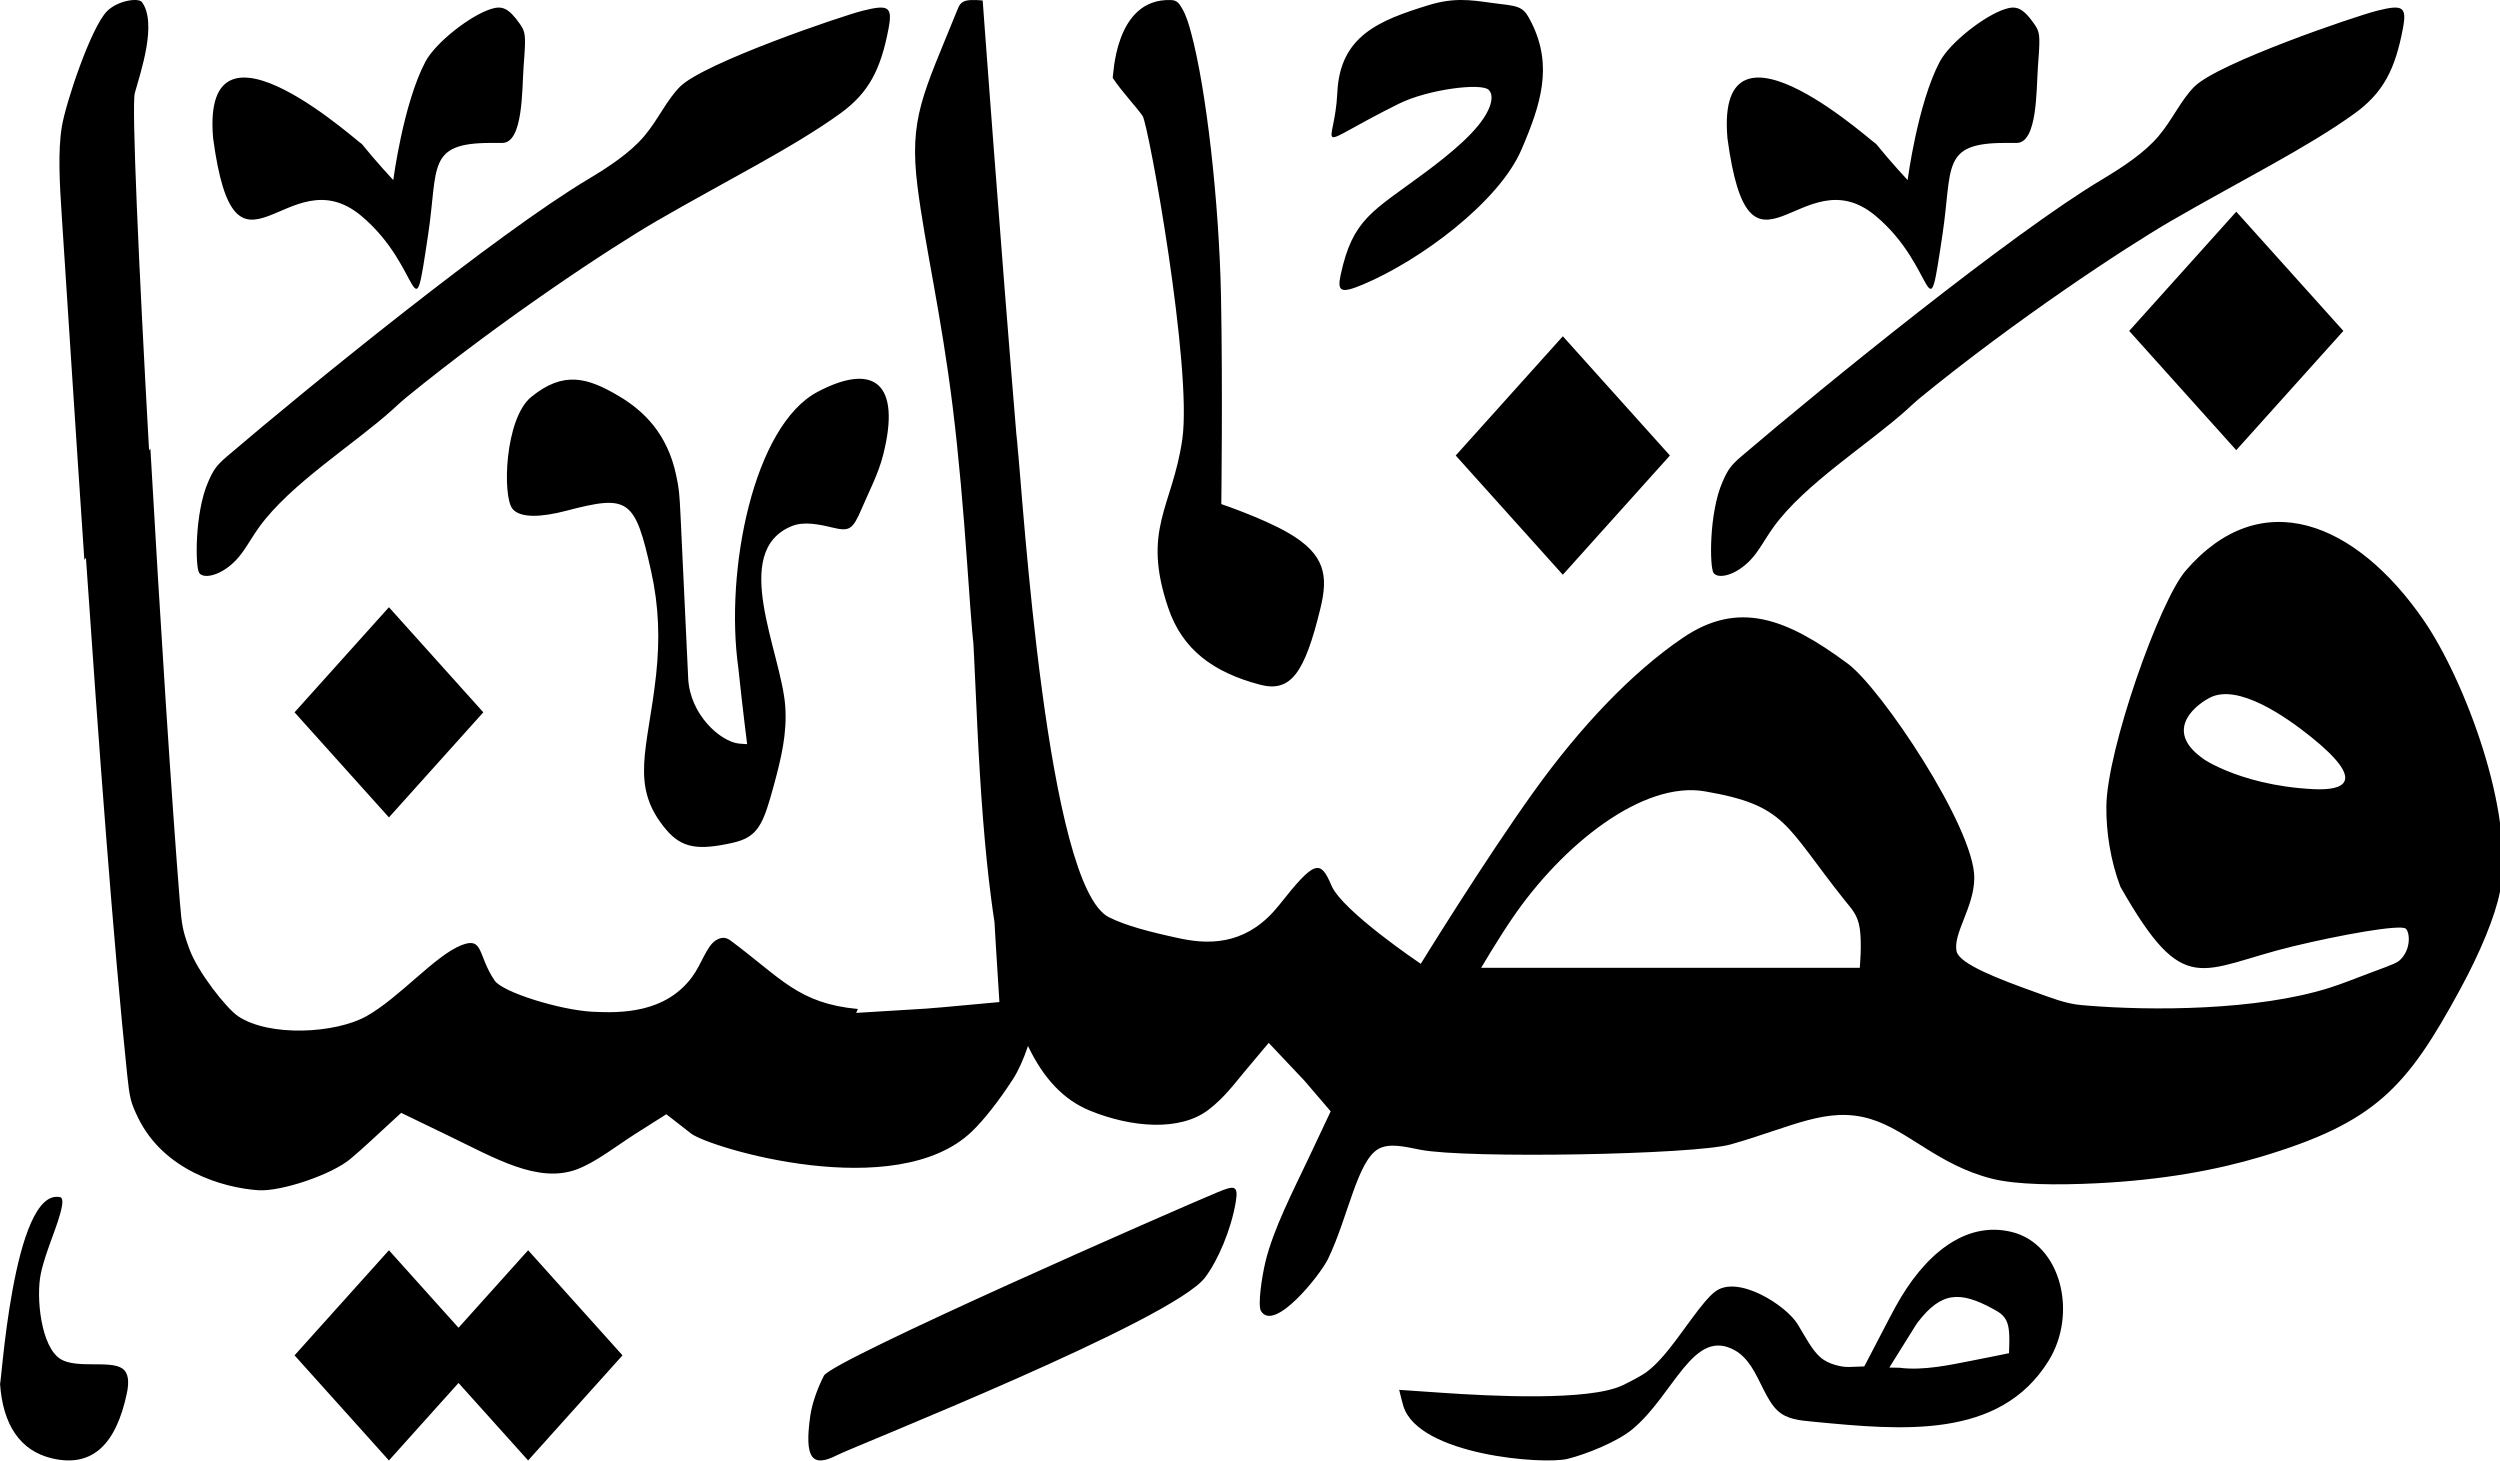
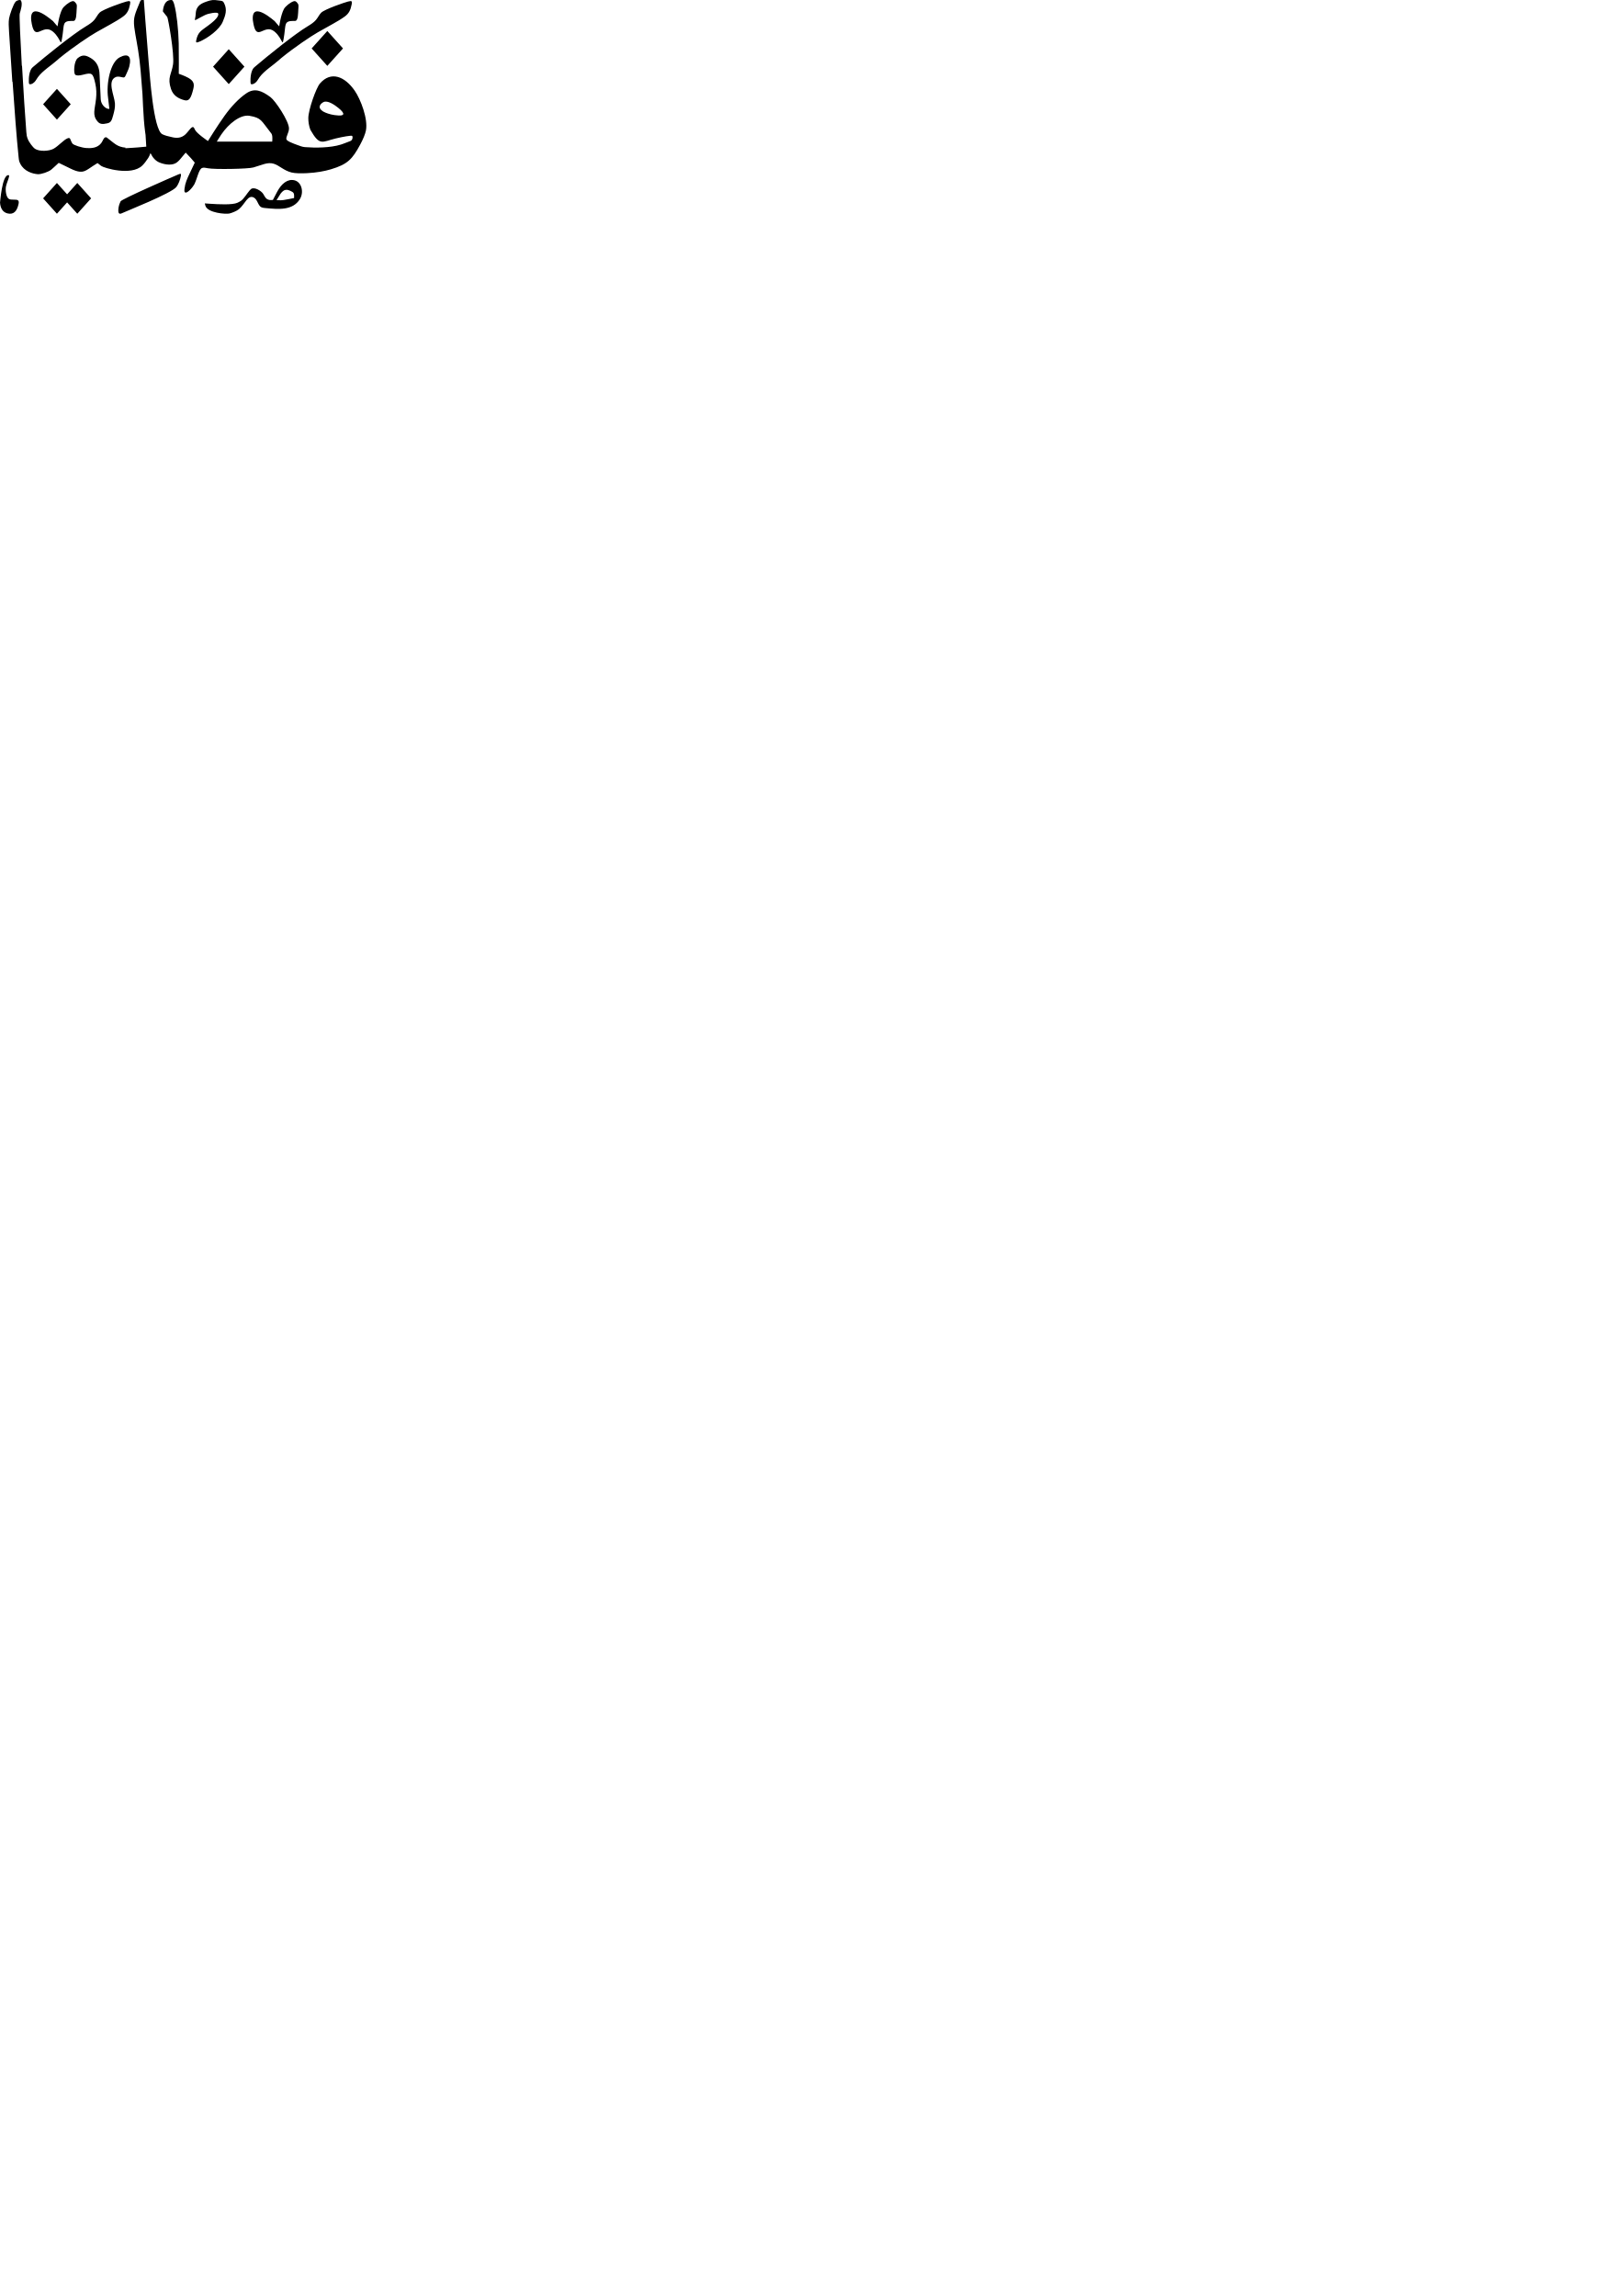
- <svg>
-   <path d="m 127.959,12.079 c 0,0 -1.088,-1.157 -2.143,-2.462 0.456,0.564 -10.78,-9.968 -9.942,-0.341 1.5,11.137 4.967,1.085 9.912,5.182 4.186,3.467 3.441,8.413 4.515,1.252 0.674,-4.494 -0.11,-6.122 4.186,-6.122 0.326,0 0.604,0 0.783,0 1.409,0 1.318,-3.577 1.432,-5.142 0.03,-0.419 0.033,-0.456 0.033,-0.456 0.118,-1.611 0.09,-1.848 -0.28,-2.38 -0.787,-1.127 -1.233,-1.23 -1.954,-1.003 -1.378,0.435 -3.712,2.253 -4.389,3.539 -1.487,2.823 -2.152,7.934 -2.152,7.934 z m 17.645,2.757 c 4.658,-2.701 9.197,-4.947 12.352,-7.235 1.909,-1.384 2.708,-2.95 3.226,-5.687 0.28,-1.48 -0.01,-1.623 -1.721,-1.197 -1.445,0.359 -10.655,3.499 -12.259,5.088 -0.907,0.899 -1.488,2.246 -2.427,3.346 -0.937,1.099 -2.351,2.036 -3.737,2.865 -6.142,3.672 -18.683,13.861 -24.207,18.576 -0.745,0.636 -0.928,0.917 -1.285,1.727 -0.912,2.064 -0.875,5.727 -0.603,6.113 0.296,0.418 1.453,0.196 2.466,-0.859 0.569,-0.593 0.975,-1.41 1.552,-2.212 2.084,-2.898 6.382,-5.567 8.957,-7.891 0.294,-0.266 0.565,-0.526 0.849,-0.759 6.393,-5.232 13.795,-10.111 16.838,-11.875 z m -18.179,76.911 -0.693,-0.014 1.768,-2.833 c 0.051,-0.081 0.094,-0.141 0.118,-0.174 1.592,-2.091 2.843,-2.147 5.1,-0.913 0.458,0.25 0.85,0.484 0.992,1.152 0.069,0.325 0.079,0.754 0.07,1.113 -0.01,0.39 -0.018,0.693 -0.018,0.693 0,0 -0.009,0.003 -0.083,0.016 -0.223,0.043 -1.277,0.264 -2.423,0.486 -1.379,0.268 -3.229,0.684 -4.832,0.474 z m -30.785,1.672 -2.785,-0.191 0.155,0.635 c 0.039,0.158 0.083,0.324 0.131,0.474 1.05,3.285 9.396,3.921 11.01,3.521 1.272,-0.315 3.34,-1.153 4.341,-1.982 2.813,-2.331 4.088,-6.89 6.901,-5.286 0.4,0.228 0.758,0.593 1.069,1.063 0.615,0.93 1.045,2.273 1.751,2.948 0.63,0.604 1.478,0.675 2.437,0.767 5.867,0.56 12.485,1.23 15.774,-4.103 1.961,-3.181 0.818,-7.821 -2.482,-8.628 -3.161,-0.773 -5.914,1.577 -7.801,5.032 -0.156,0.285 -0.299,0.556 -0.434,0.813 l -1.654,3.175 -1.045,0.038 c -0.33,0 -0.615,-0.05 -0.945,-0.15 -0.341,-0.103 -0.676,-0.25 -0.983,-0.523 -0.546,-0.488 -1,-1.378 -1.482,-2.174 -0.784,-1.298 -4.05,-3.374 -5.558,-2.203 -0.225,0.174 -0.44,0.399 -0.663,0.658 -1.184,1.383 -2.567,3.754 -3.969,4.76 -0.235,0.168 -0.937,0.565 -1.586,0.869 -2.275,1.064 -8.845,0.718 -12.183,0.488 z m -42.284,1.529 c -0.409,2.838 0.087,3.535 1.783,2.665 1.154,-0.594 22.523,-9.037 24.698,-11.925 0.875,-1.163 1.749,-3.22 2.057,-5.072 0.19,-1.14 -0.118,-1.099 -1.219,-0.643 -2.556,1.058 -25.881,11.275 -26.409,12.307 -0.494,0.964 -0.809,1.963 -0.91,2.668 z m 50.476,-72.392 -7.185,7.999 7.184,7.998 7.184,-7.999 -7.182,-7.998 z m 45.174,-8.357 -7.184,7.999 7.182,7.998 7.185,-7.999 -7.184,-7.998 z m -25.255,50.721 -25.4,0 c 0,0 1.08,-1.836 2.067,-3.289 3.4,-5.007 8.793,-9.262 12.937,-8.55 5.508,0.947 5.348,2.252 9.402,7.331 0.443,0.554 0.852,0.935 0.994,1.877 0.15,0.999 0,2.631 0,2.631 z m 23.088,-13.992 c -2.583,-1.762 -0.889,-3.442 0.363,-4.114 1.917,-1.028 5.222,1.337 6.795,2.598 3.838,3.079 2.181,3.617 0.213,3.524 -5.302,-0.253 -7.98,-2.425 -7.37,-2.008 z M 68.29,30.522 C 67.034,15.412 65.917,0.035 65.917,0.035 c 0,0 -0.67,-0.078 -1.063,0 -0.424,0.084 -0.524,0.349 -0.649,0.658 C 61.927,6.32 60.962,7.908 61.547,12.532 c 0.511,4.038 1.586,8.505 2.362,14.797 0.396,3.205 0.715,6.884 0.969,10.509 0.693,9.896 0.186,0.596 0.679,10.891 0.211,4.435 0.501,8.264 0.925,11.519 0.071,0.55 0.146,1.084 0.226,1.602 0.026,0.475 0.056,0.994 0.092,1.571 l 0.238,3.796 -3.751,0.343 c -0.798,0.074 -1.531,0.126 -2.204,0.16 l -3.654,0.223 0.116,-0.261 c -4.013,-0.379 -5.129,-2.059 -8.548,-4.597 -0.289,-0.214 -0.594,-0.253 -0.98,-0.009 -0.634,0.401 -0.944,1.596 -1.621,2.495 -1.783,2.371 -4.69,2.397 -6.658,2.295 -2.146,-0.111 -6.02,-1.299 -6.56,-2.094 -1.149,-1.692 -0.729,-2.957 -2.221,-2.373 -1.773,0.694 -4.164,3.529 -6.382,4.768 -2.076,1.159 -6.505,1.404 -8.603,0 -0.768,-0.514 -2.708,-2.952 -3.277,-4.532 -0.438,-1.213 -0.5,-1.527 -0.63,-3.136 -0.545,-6.746 -1.334,-19.046 -1.977,-30.403 l -0.089,0.115 C 9.312,17.879 8.822,7.044 9.042,6.245 9.422,4.867 10.566,1.566 9.521,0.141 9.294,-0.168 7.909,0.029 7.191,0.74 6.104,1.817 4.403,6.921 4.145,8.51 c -0.269,1.653 -0.145,3.8 0,6 0.384,5.873 0.913,14.192 1.513,23.044 L 5.764,37.415 c 0.854,12.485 1.841,25.794 2.765,34.652 0.168,1.606 0.241,1.898 0.74,2.921 1.714,3.519 5.656,4.684 8.048,4.85 1.534,0.105 4.933,-1.047 6.183,-2.096 0.474,-0.398 0.87,-0.755 1.213,-1.07 l 2.197,-2.024 3.184,1.539 c 3.126,1.511 5.982,3.207 8.577,2.26 1.279,-0.468 2.69,-1.592 3.953,-2.393 l 2.072,-1.313 1.674,1.304 c 1.299,0.964 13.746,4.715 18.819,-0.143 0.8,-0.767 1.799,-2.034 2.75,-3.502 0.374,-0.579 0.711,-1.333 1.017,-2.237 1.047,2.191 2.395,3.615 4.14,4.331 2.797,1.147 6.04,1.404 7.945,-0.036 1.078,-0.817 1.784,-1.791 2.403,-2.528 l 1.658,-1.977 2.401,2.542 1.757,2.052 -1.499,3.176 c -0.979,2.073 -2.351,4.719 -2.881,6.929 -0.241,1.008 -0.523,2.913 -0.295,3.289 0.888,1.462 3.974,-2.418 4.49,-3.482 1.367,-2.818 1.976,-6.681 3.44,-7.419 0.725,-0.366 1.684,-0.13 2.761,0.083 3.061,0.604 18.364,0.339 20.828,-0.361 4.099,-1.165 6.455,-2.568 9.347,-1.708 2.548,0.759 4.532,3.089 8.161,4.01 1.661,0.42 4.375,0.436 6.987,0.31 4.518,-0.216 8.16,-0.914 11.031,-1.772 7.706,-2.301 9.81,-4.63 13.415,-11.281 1.32,-2.435 2.326,-4.852 2.65,-6.512 1.024,-5.256 -2.38,-14.241 -5.139,-18.234 -4.522,-6.541 -10.879,-9.178 -15.949,-3.289 -1.759,2.044 -5.266,11.977 -5.316,15.784 -0.022,1.701 0.276,3.671 0.943,5.416 4.318,7.588 5.301,5.513 11.553,3.998 3.196,-0.774 7.224,-1.496 7.588,-1.192 0.256,0.215 0.395,1.34 -0.369,2.086 -0.2,0.195 -0.39,0.279 -1.907,0.839 -1,0.369 -1.887,0.741 -2.843,1.044 -4.847,1.533 -11.954,1.548 -16.275,1.189 -0.116,-0.009 -0.24,-0.02 -0.374,-0.031 -1.048,-0.09 -2.054,-0.5 -3.04,-0.852 -2.571,-0.918 -5.115,-1.908 -5.317,-2.736 -0.286,-1.177 1.184,-2.989 1.182,-4.959 -0.004,-3.374 -6.238,-12.687 -8.479,-14.349 -4.169,-3.092 -7.357,-4.264 -11.079,-1.734 -3.416,2.322 -6.867,5.962 -9.977,10.295 -3.349,4.668 -7.594,11.566 -7.594,11.566 0,0 -5.264,-3.531 -5.992,-5.252 -0.75,-1.776 -1.133,-1.692 -3.496,1.297 -1.997,2.523 -4.344,2.752 -6.663,2.255 -2.102,-0.451 -3.62,-0.857 -4.755,-1.417 -4.171,-2.057 -5.771,-27.872 -6.162,-31.892 -0.074,-0.757 -0.064,-0.598 0.059,0.883 z M 74.634,5.218 c 0.623,0.94 1.609,1.977 2.011,2.56 0.39,0.565 3.359,16.941 2.658,21.716 -0.668,4.564 -2.731,6 -0.938,11.288 0.95,2.803 3.027,4.315 6.136,5.142 2.084,0.555 3.015,-0.778 4.07,-5.115 0.525,-2.162 0.359,-3.617 -2.179,-5.078 -1.704,-0.982 -4.469,-1.917 -4.469,-1.917 0,0 0.099,-7.84 -0.02,-13.913 C 81.777,13.55 80.921,5.991 79.894,2.187 c -0.148,-0.546 -0.305,-1.093 -0.576,-1.577 -0.235,-0.423 -0.388,-0.593 -0.77,-0.606 -3.859,-0.144 -3.855,5.303 -3.914,5.214 z m 19.196,1.743 c 1.953,-0.973 5.536,-1.419 6.032,-0.933 0.286,0.281 0.223,0.808 -0.033,1.355 -0.636,1.37 -2.471,2.878 -4.301,4.238 -3.451,2.562 -4.793,3.045 -5.603,6.835 -0.244,1.138 0.051,1.238 1.529,0.615 3.846,-1.619 9.097,-5.539 10.597,-9.023 1.318,-3.06 2.123,-5.618 0.684,-8.517 -0.485,-0.979 -0.691,-1.104 -2.058,-1.259 -1.522,-0.171 -2.73,-0.513 -4.579,-0.006 -0.096,0.026 -0.194,0.055 -0.293,0.086 -3.257,1.007 -5.918,2.034 -6.098,5.839 -0.186,3.955 -1.992,3.81 4.123,0.769 z M 0,92.779 C 0.183,95.581 1.357,97.323 3.492,97.825 6.247,98.474 7.805,96.811 8.512,93.446 8.667,92.707 8.632,92.092 8.205,91.796 7.394,91.231 5.164,91.817 4.086,91.179 2.746,90.387 2.405,87.017 2.737,85.441 c 0.331,-1.578 1.178,-3.266 1.408,-4.483 0.046,-0.245 0.068,-0.473 -0.028,-0.599 -0.013,-0.015 -0.025,-0.031 -0.037,-0.045 C 0.838,79.492 0.05,93.535 2e-5,92.779 z M 46.162,45.484 45.653,34.667 c -0.076,-1.606 -0.105,-1.884 -0.298,-2.793 -0.589,-2.786 -2.173,-4.313 -3.83,-5.298 -2.107,-1.252 -3.715,-1.718 -5.886,0.046 -1.786,1.45 -1.953,6.701 -1.252,7.523 0.524,0.613 1.912,0.558 3.59,0.118 4.195,-1.097 4.615,-0.843 5.708,4.095 0.519,2.347 0.58,4.547 0.325,6.906 -0.543,5.013 -1.817,7.451 0.68,10.393 1.039,1.224 2.124,1.409 4.495,0.867 1.684,-0.386 2.018,-1.258 2.725,-3.855 0.496,-1.828 0.89,-3.465 0.763,-5.288 -0.253,-3.616 -3.765,-10.415 0.468,-12.103 0.782,-0.311 1.797,-0.109 2.672,0.104 1.18,0.286 1.38,0.158 2.003,-1.298 0.511,-1.195 1.103,-2.297 1.428,-3.584 1.222,-4.833 -0.649,-6.196 -4.4,-4.216 -4.304,2.27 -6.237,11.999 -5.318,18.521 0.281,2.688 0.59,5.109 0.59,5.109 0,0 -0.258,-0.004 -0.564,-0.038 -1.204,-0.133 -3.275,-1.913 -3.391,-4.391 z m -15.405,47.282 4.669,5.198 6.331,-7.05 -6.331,-7.049 -4.669,5.198 -4.668,-5.198 -6.331,7.049 6.331,7.05 4.668,-5.198 z m -4.668,-52.035 -6.331,7.05 6.331,7.049 6.331,-7.049 -6.331,-7.05 z M 26.38,12.079 c 0,0 -1.088,-1.157 -2.143,-2.462 0.456,0.564 -10.78,-9.968 -9.941,-0.341 1.499,11.137 4.965,1.085 9.911,5.182 4.186,3.467 3.442,8.413 4.515,1.252 0.674,-4.494 -0.11,-6.122 4.186,-6.122 0.326,0 0.605,0 0.783,0 1.41,0 1.318,-3.577 1.432,-5.142 0.03,-0.419 0.034,-0.456 0.034,-0.456 0.116,-1.611 0.089,-1.848 -0.281,-2.38 C 34.089,0.483 33.643,0.379 32.921,0.607 31.544,1.042 29.209,2.86 28.532,4.145 27.045,6.969 26.38,12.079 26.38,12.079 z m 17.646,2.757 c 4.657,-2.701 9.197,-4.947 12.35,-7.235 1.909,-1.384 2.708,-2.95 3.226,-5.687 0.28,-1.48 -0.01,-1.623 -1.721,-1.197 C 56.438,1.077 47.227,4.217 45.623,5.806 c -0.907,0.899 -1.488,2.246 -2.426,3.346 -0.938,1.099 -2.351,2.036 -3.739,2.865 -6.142,3.672 -18.683,13.861 -24.207,18.576 -0.745,0.636 -0.928,0.917 -1.285,1.727 -0.912,2.064 -0.875,5.727 -0.603,6.113 0.296,0.418 1.454,0.196 2.467,-0.859 0.568,-0.593 0.974,-1.41 1.551,-2.212 2.084,-2.898 6.382,-5.567 8.957,-7.891 0.294,-0.266 0.565,-0.526 0.849,-0.759 6.393,-5.232 13.795,-10.111 16.839,-11.875 z" style="fill:#000000;stroke:none" />
+ <svg xmlns="http://www.w3.org/2000/svg" width="595.276pt" height="841.89pt" viewBox="0 0 595.276 841.89" fill-rule="evenodd">
+   <path d="m 102.367,9.663 c 0,0 -0.87,-0.925 -1.715,-1.97 0.365,0.451 -8.624,-7.975 -7.954,-0.273 1.2,8.91 3.973,0.868 7.93,4.145 3.349,2.774 2.753,6.73 3.612,1.001 0.539,-3.595 -0.088,-4.898 3.349,-4.898 0.261,0 0.483,0 0.626,0 1.127,0 1.054,-2.862 1.145,-4.113 0.024,-0.335 0.026,-0.365 0.026,-0.365 0.094,-1.288 0.072,-1.478 -0.224,-1.904 -0.629,-0.901 -0.986,-0.984 -1.564,-0.802 -1.102,0.348 -2.97,1.803 -3.511,2.831 -1.189,2.259 -1.722,6.347 -1.722,6.347 z m 14.116,2.206 c 3.726,-2.161 7.357,-3.957 9.881,-5.788 1.528,-1.107 2.167,-2.36 2.581,-4.55 0.224,-1.184 -0.008,-1.298 -1.376,-0.957 -1.156,0.287 -8.524,2.799 -9.807,4.07 -0.725,0.719 -1.19,1.797 -1.942,2.677 -0.749,0.879 -1.881,1.629 -2.99,2.292 -4.914,2.938 -14.946,11.089 -19.365,14.861 -0.596,0.509 -0.742,0.733 -1.028,1.381 -0.729,1.652 -0.7,4.582 -0.482,4.891 0.237,0.334 1.162,0.157 1.973,-0.687 0.455,-0.474 0.78,-1.128 1.241,-1.77 1.668,-2.319 5.106,-4.453 7.165,-6.313 0.235,-0.213 0.452,-0.421 0.679,-0.607 5.115,-4.185 11.036,-8.089 13.471,-9.5 z m -14.543,61.529 -0.554,-0.011 1.414,-2.267 c 0.041,-0.065 0.075,-0.113 0.094,-0.139 1.273,-1.673 2.275,-1.718 4.08,-0.73 0.366,0.2 0.68,0.387 0.793,0.921 0.055,0.26 0.063,0.603 0.056,0.89 -0.008,0.312 -0.014,0.554 -0.014,0.554 0,0 -0.007,0.002 -0.066,0.013 -0.178,0.034 -1.021,0.211 -1.939,0.389 -1.103,0.214 -2.583,0.547 -3.865,0.379 z m -24.628,1.337 -2.228,-0.153 0.124,0.508 c 0.031,0.126 0.066,0.259 0.105,0.379 0.84,2.628 7.517,3.137 8.808,2.817 1.017,-0.252 2.672,-0.922 3.473,-1.586 2.251,-1.865 3.27,-5.512 5.521,-4.228 0.32,0.182 0.606,0.474 0.855,0.85 0.492,0.744 0.836,1.819 1.4,2.359 0.504,0.483 1.182,0.54 1.95,0.613 4.694,0.448 9.988,0.984 12.619,-3.282 1.569,-2.545 0.654,-6.257 -1.986,-6.902 -2.529,-0.618 -4.732,1.261 -6.241,4.025 -0.125,0.228 -0.239,0.445 -0.347,0.65 l -1.323,2.54 -0.836,0.03 c -0.264,0 -0.492,-0.04 -0.756,-0.12 -0.273,-0.082 -0.541,-0.2 -0.786,-0.418 -0.437,-0.39 -0.8,-1.102 -1.185,-1.74 -0.627,-1.038 -3.24,-2.699 -4.446,-1.763 -0.18,0.139 -0.352,0.319 -0.53,0.526 -0.947,1.106 -2.054,3.003 -3.175,3.808 -0.188,0.134 -0.749,0.452 -1.268,0.695 -1.82,0.851 -7.076,0.574 -9.746,0.39 z m -33.827,1.223 c -0.327,2.271 0.07,2.828 1.426,2.132 0.923,-0.475 18.018,-7.229 19.759,-9.54 0.7,-0.93 1.399,-2.576 1.646,-4.057 0.152,-0.912 -0.094,-0.879 -0.975,-0.514 -2.045,0.846 -20.705,9.02 -21.127,9.845 -0.395,0.771 -0.647,1.571 -0.728,2.135 z M 83.865,18.045 78.117,24.444 83.864,30.842 89.611,24.443 83.865,18.045 z m 36.139,-6.685 -5.747,6.399 5.746,6.398 5.748,-6.399 -5.747,-6.398 z m -20.204,40.577 -20.32,0 c 0,0 0.864,-1.468 1.654,-2.631 2.72,-4.005 7.034,-7.409 10.349,-6.84 4.406,0.757 4.278,1.802 7.522,5.865 0.354,0.443 0.681,0.748 0.795,1.502 0.12,0.799 0,2.105 0,2.105 z M 118.271,40.743 c -2.067,-1.409 -0.711,-2.754 0.29,-3.291 1.534,-0.822 4.177,1.069 5.436,2.079 3.07,2.463 1.745,2.894 0.17,2.819 -4.241,-0.202 -6.384,-1.94 -5.896,-1.607 z M 54.632,24.417 C 53.627,12.329 52.734,0.028 52.734,0.028 c 0,0 -0.536,-0.062 -0.85,0 -0.339,0.067 -0.419,0.279 -0.519,0.526 -1.823,4.502 -2.595,5.772 -2.127,9.471 0.409,3.23 1.268,6.804 1.89,11.838 0.317,2.564 0.572,5.507 0.775,8.407 0.554,7.917 0.149,0.477 0.543,8.713 0.169,3.548 0.401,6.611 0.74,9.215 0.057,0.44 0.117,0.867 0.181,1.281 0.021,0.38 0.045,0.795 0.074,1.256 l 0.19,3.037 -3.001,0.274 c -0.638,0.059 -1.224,0.101 -1.764,0.128 l -2.923,0.178 0.093,-0.209 c -3.21,-0.303 -4.103,-1.648 -6.838,-3.677 -0.231,-0.171 -0.475,-0.202 -0.784,-0.007 -0.507,0.321 -0.755,1.276 -1.296,1.996 -1.426,1.897 -3.752,1.918 -5.327,1.836 -1.717,-0.089 -4.816,-1.039 -5.248,-1.676 -0.919,-1.353 -0.583,-2.366 -1.777,-1.899 -1.418,0.555 -3.331,2.823 -5.106,3.814 -1.661,0.927 -5.204,1.123 -6.882,0 C 12.164,54.12 10.612,52.169 10.156,50.906 9.806,49.936 9.756,49.685 9.652,48.397 9.216,43 8.585,33.16 8.071,24.075 l -0.071,0.092 C 7.449,14.303 7.057,5.635 7.233,4.996 7.537,3.893 8.453,1.252 7.617,0.113 7.435,-0.134 6.327,0.023 5.753,0.592 4.884,1.453 3.522,5.537 3.316,6.808 c -0.215,1.322 -0.116,3.04 0,4.8 0.307,4.699 0.73,11.354 1.21,18.435 l 0.085,-0.111 c 0.683,9.988 1.472,20.635 2.212,27.721 0.134,1.284 0.193,1.519 0.592,2.337 1.371,2.815 4.525,3.747 6.438,3.88 1.227,0.084 3.946,-0.837 4.947,-1.677 0.379,-0.318 0.696,-0.604 0.97,-0.856 l 1.758,-1.62 2.547,1.231 c 2.501,1.208 4.786,2.566 6.861,1.808 1.023,-0.374 2.152,-1.273 3.162,-1.915 l 1.658,-1.05 1.339,1.043 c 1.039,0.771 10.997,3.772 15.055,-0.114 0.64,-0.613 1.439,-1.628 2.2,-2.802 0.299,-0.463 0.569,-1.066 0.813,-1.79 0.837,1.753 1.916,2.892 3.312,3.465 2.238,0.917 4.832,1.123 6.356,-0.029 0.862,-0.653 1.427,-1.432 1.923,-2.023 l 1.326,-1.582 1.921,2.034 1.405,1.642 -1.199,2.541 c -0.783,1.659 -1.881,3.775 -2.305,5.543 -0.193,0.806 -0.418,2.331 -0.236,2.631 0.71,1.169 3.179,-1.935 3.592,-2.786 1.093,-2.255 1.581,-5.345 2.752,-5.935 0.58,-0.293 1.347,-0.104 2.209,0.066 2.449,0.483 14.691,0.271 16.663,-0.289 3.279,-0.932 5.164,-2.055 7.478,-1.366 2.039,0.607 3.625,2.471 6.529,3.208 1.328,0.336 3.5,0.349 5.59,0.248 3.614,-0.173 6.528,-0.731 8.825,-1.417 6.165,-1.841 7.848,-3.704 10.732,-9.025 1.056,-1.948 1.861,-3.881 2.12,-5.21 0.819,-4.204 -1.904,-11.393 -4.111,-14.587 -3.617,-5.233 -8.703,-7.342 -12.759,-2.631 -1.407,1.636 -4.212,9.581 -4.252,12.627 -0.018,1.36 0.221,2.937 0.754,4.332 3.454,6.07 4.24,4.41 9.242,3.198 2.557,-0.619 5.779,-1.196 6.07,-0.953 0.205,0.172 0.316,1.072 -0.295,1.669 -0.16,0.156 -0.312,0.223 -1.526,0.671 -0.8,0.295 -1.51,0.593 -2.275,0.835 -3.877,1.226 -9.563,1.238 -13.02,0.951 -0.093,-0.007 -0.192,-0.016 -0.299,-0.025 -0.838,-0.072 -1.644,-0.4 -2.432,-0.681 -2.057,-0.734 -4.092,-1.527 -4.253,-2.189 -0.229,-0.941 0.947,-2.391 0.945,-3.967 -0.003,-2.699 -4.991,-10.149 -6.783,-11.479 -3.335,-2.474 -5.886,-3.411 -8.863,-1.387 -2.733,1.858 -5.494,4.77 -7.982,8.236 -2.679,3.734 -6.075,9.253 -6.075,9.253 0,0 -4.211,-2.825 -4.794,-4.201 -0.6,-1.42 -0.906,-1.353 -2.797,1.037 -1.598,2.019 -3.475,2.202 -5.331,1.804 -1.682,-0.361 -2.896,-0.685 -3.804,-1.133 -3.337,-1.646 -4.617,-22.297 -4.93,-25.514 -0.059,-0.605 -0.051,-0.478 0.047,0.706 z M 59.707,4.174 c 0.498,0.752 1.287,1.582 1.609,2.048 0.312,0.452 2.687,13.553 2.127,17.373 -0.534,3.651 -2.185,4.8 -0.75,9.03 0.76,2.243 2.422,3.452 4.909,4.113 1.668,0.444 2.412,-0.622 3.256,-4.092 0.42,-1.73 0.287,-2.894 -1.744,-4.062 -1.363,-0.785 -3.575,-1.534 -3.575,-1.534 0,0 0.079,-6.272 -0.016,-11.131 C 65.422,10.84 64.737,4.793 63.915,1.75 63.797,1.312 63.671,0.875 63.454,0.488 c -0.188,-0.338 -0.31,-0.474 -0.616,-0.485 -3.087,-0.115 -3.084,4.242 -3.131,4.171 z m 15.357,1.394 c 1.563,-0.778 4.428,-1.135 4.826,-0.746 0.229,0.225 0.178,0.646 -0.026,1.084 -0.509,1.096 -1.977,2.303 -3.441,3.39 -2.761,2.05 -3.834,2.436 -4.483,5.468 -0.195,0.91 0.041,0.99 1.223,0.492 3.077,-1.295 7.277,-4.431 8.478,-7.218 1.054,-2.448 1.699,-4.495 0.547,-6.813 -0.388,-0.783 -0.553,-0.883 -1.647,-1.007 -1.217,-0.137 -2.184,-0.41 -3.663,-0.005 -0.077,0.021 -0.155,0.044 -0.234,0.069 -2.606,0.805 -4.735,1.628 -4.879,4.672 -0.149,3.164 -1.594,3.048 3.298,0.615 z M 0,74.223 c 0.146,2.242 1.085,3.635 2.794,4.037 2.204,0.519 3.45,-0.811 4.015,-3.503 0.124,-0.591 0.096,-1.083 -0.245,-1.32 C 5.915,72.984 4.131,73.454 3.269,72.943 2.197,72.309 1.924,69.613 2.19,68.353 c 0.265,-1.262 0.942,-2.613 1.126,-3.586 0.037,-0.196 0.054,-0.378 -0.022,-0.479 -0.01,-0.012 -0.02,-0.025 -0.03,-0.036 C 0.67,63.593 0.04,74.828 1.5999992e-5,74.223 z M 36.929,36.387 36.522,27.733 c -0.061,-1.284 -0.084,-1.508 -0.238,-2.235 -0.471,-2.229 -1.739,-3.45 -3.064,-4.238 -1.686,-1.001 -2.972,-1.374 -4.709,0.037 -1.428,1.16 -1.563,5.361 -1.001,6.018 0.419,0.49 1.53,0.446 2.872,0.094 3.356,-0.877 3.692,-0.674 4.567,3.276 0.415,1.878 0.464,3.637 0.26,5.525 -0.434,4.01 -1.453,5.961 0.544,8.315 0.831,0.979 1.7,1.127 3.596,0.693 1.347,-0.309 1.615,-1.006 2.18,-3.084 0.397,-1.462 0.712,-2.772 0.61,-4.23 -0.202,-2.893 -3.012,-8.332 0.374,-9.682 0.625,-0.249 1.437,-0.087 2.138,0.083 0.944,0.229 1.104,0.126 1.603,-1.038 0.409,-0.956 0.882,-1.838 1.142,-2.867 0.977,-3.866 -0.519,-4.957 -3.52,-3.373 -3.443,1.816 -4.99,9.599 -4.254,14.817 0.225,2.151 0.472,4.087 0.472,4.087 0,0 -0.206,-0.003 -0.451,-0.03 -0.963,-0.106 -2.62,-1.531 -2.713,-3.513 z m -12.324,37.826 3.735,4.158 5.065,-5.64 -5.065,-5.639 -3.735,4.158 -3.734,-4.158 -5.065,5.639 5.065,5.64 3.734,-4.158 z m -3.734,-41.628 -5.065,5.64 5.065,5.639 5.065,-5.639 -5.065,-5.64 z m 0.233,-22.922 c 0,0 -0.87,-0.925 -1.715,-1.97 0.365,0.451 -8.624,-7.975 -7.953,-0.273 1.199,8.91 3.972,0.868 7.929,4.145 3.349,2.774 2.754,6.73 3.612,1.001 0.539,-3.595 -0.088,-4.898 3.349,-4.898 0.261,0 0.484,0 0.626,0 1.128,0 1.054,-2.862 1.145,-4.113 0.024,-0.335 0.027,-0.365 0.027,-0.365 0.093,-1.288 0.071,-1.478 -0.225,-1.904 -0.629,-0.901 -0.986,-0.984 -1.564,-0.802 -1.101,0.348 -2.97,1.803 -3.511,2.831 -1.189,2.259 -1.722,6.347 -1.722,6.347 z m 14.117,2.206 c 3.725,-2.161 7.357,-3.957 9.88,-5.788 1.528,-1.107 2.167,-2.36 2.581,-4.55 0.224,-1.184 -0.008,-1.298 -1.376,-0.957 -1.155,0.287 -8.524,2.799 -9.807,4.07 -0.725,0.719 -1.19,1.797 -1.941,2.677 -0.75,0.879 -1.881,1.629 -2.991,2.292 C 26.653,12.551 16.621,20.702 12.201,24.474 c -0.596,0.509 -0.742,0.733 -1.028,1.381 -0.729,1.652 -0.7,4.582 -0.482,4.891 0.237,0.334 1.163,0.157 1.974,-0.687 0.454,-0.474 0.779,-1.128 1.24,-1.77 1.668,-2.319 5.106,-4.453 7.165,-6.313 0.235,-0.213 0.452,-0.421 0.679,-0.607 5.115,-4.185 11.036,-8.089 13.472,-9.5 z" style="fill:#000000;stroke:none" />
</svg>
